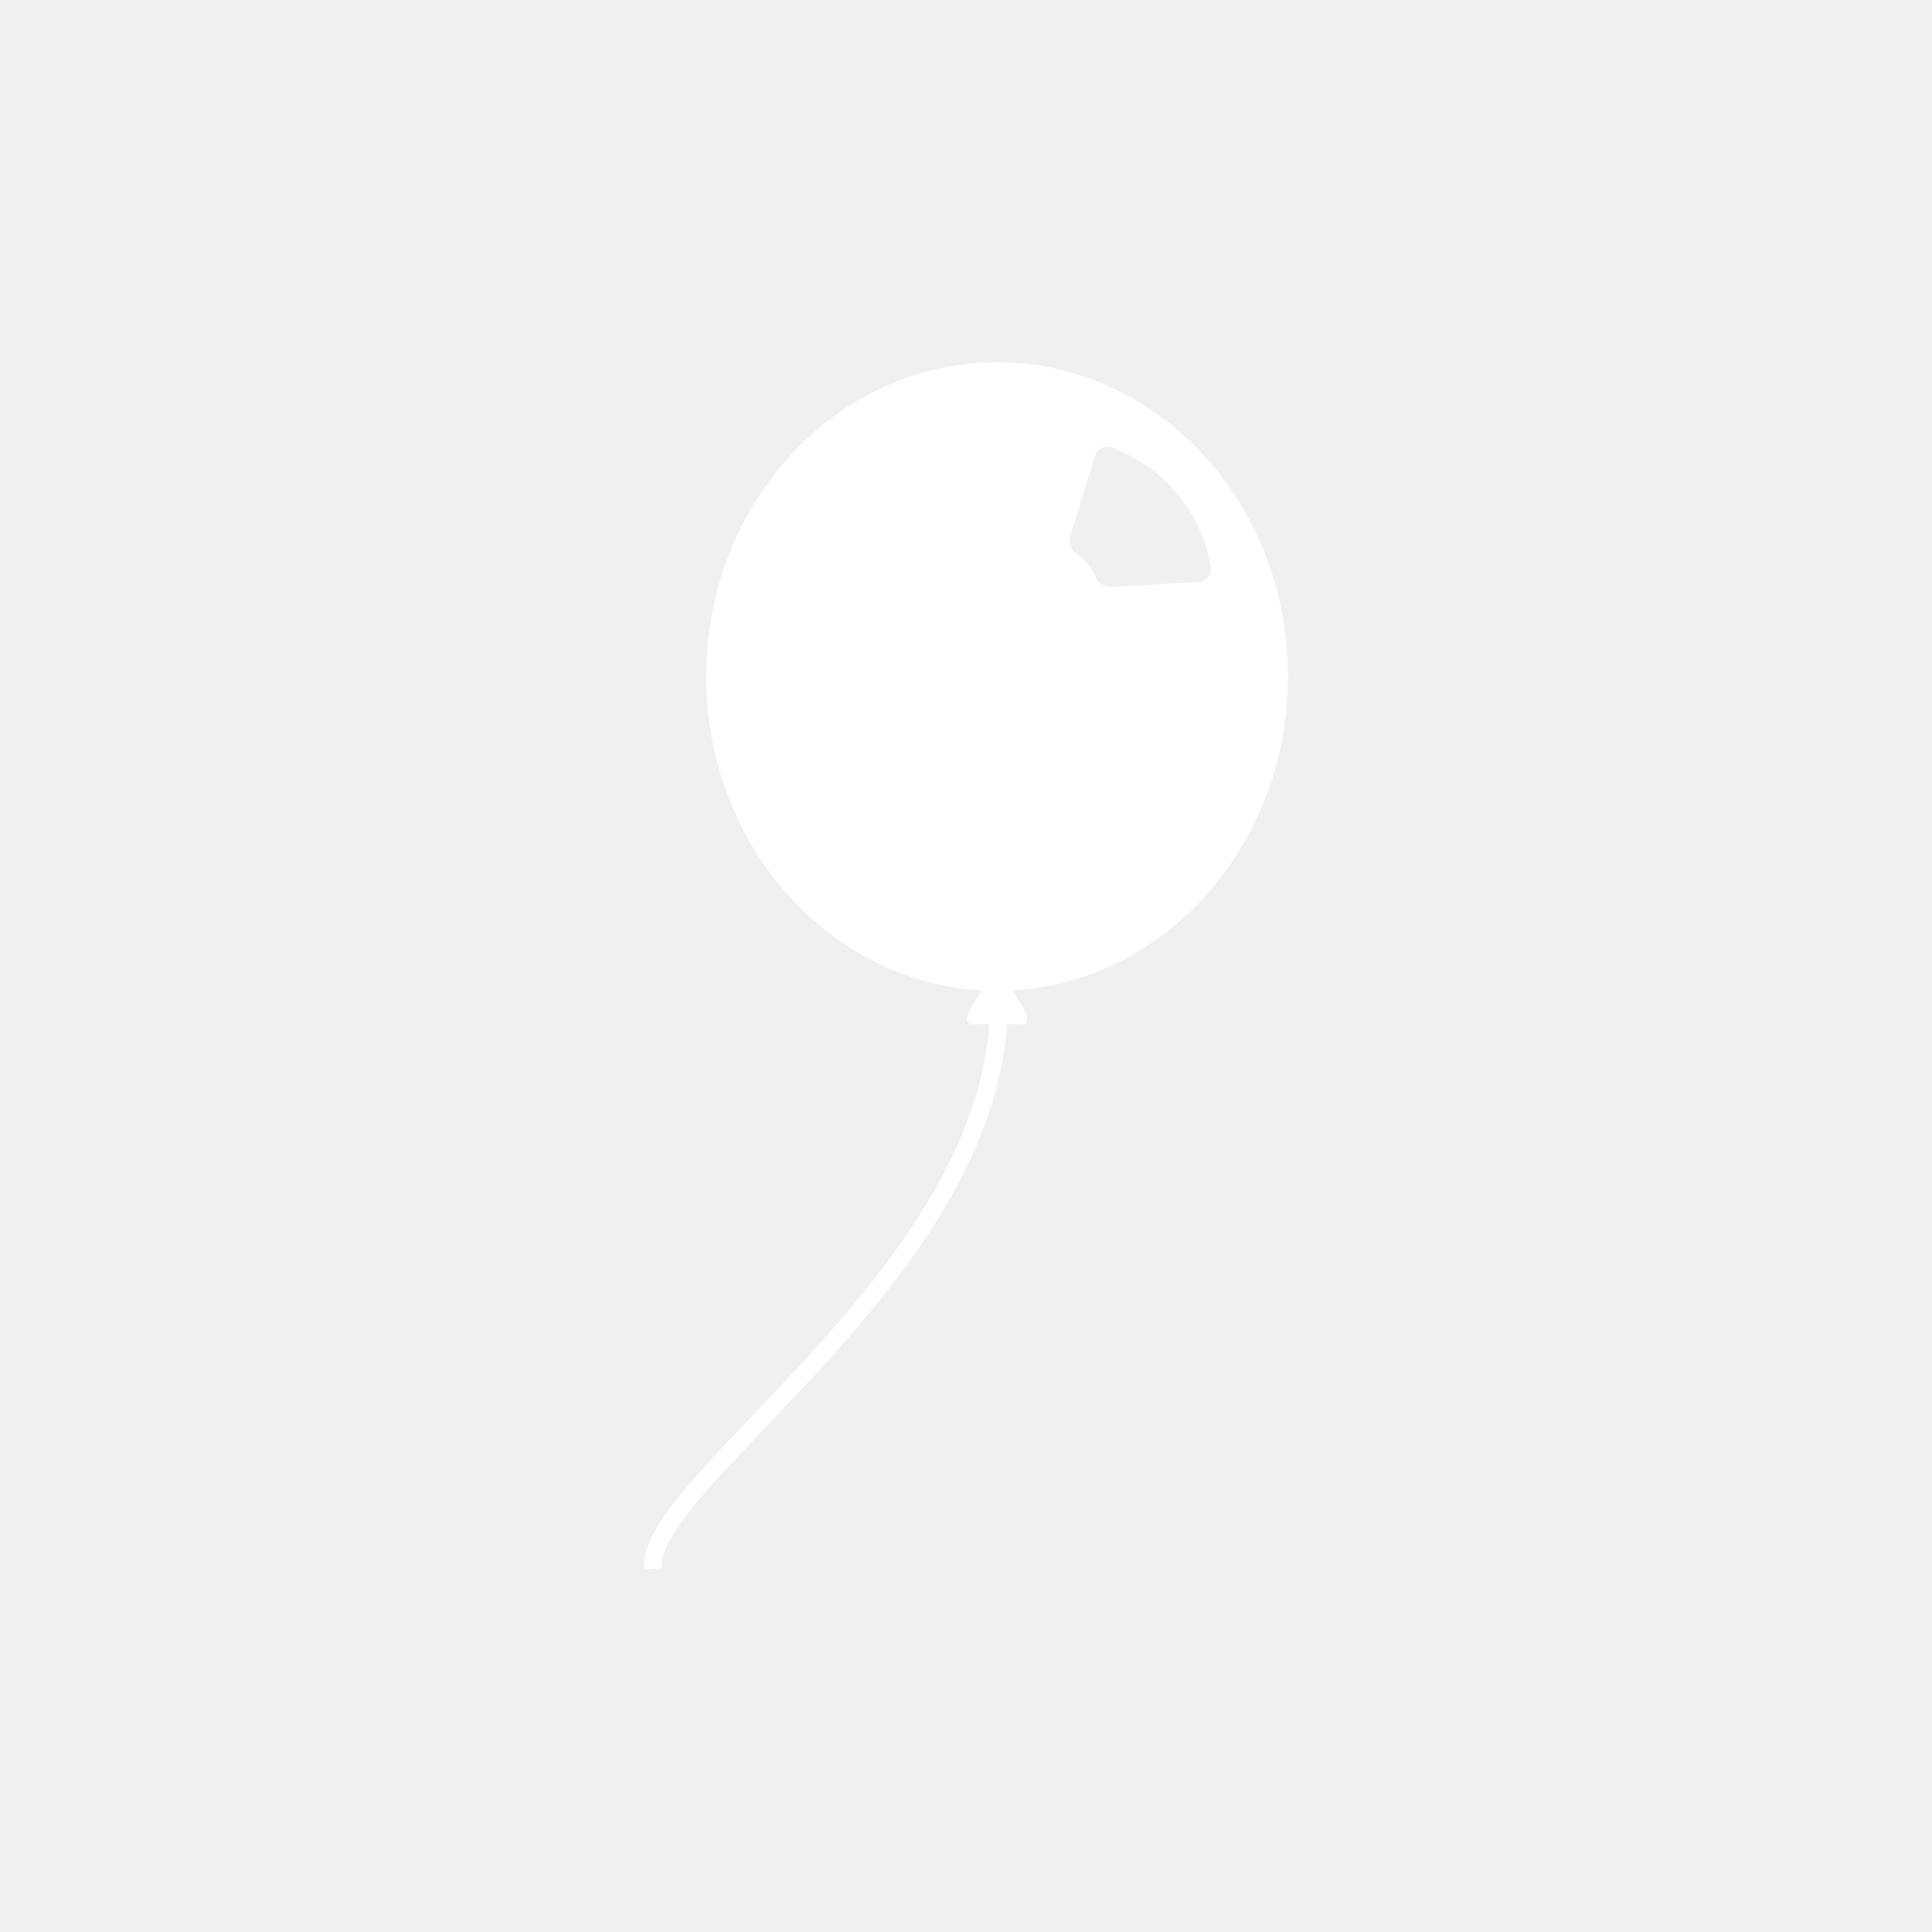
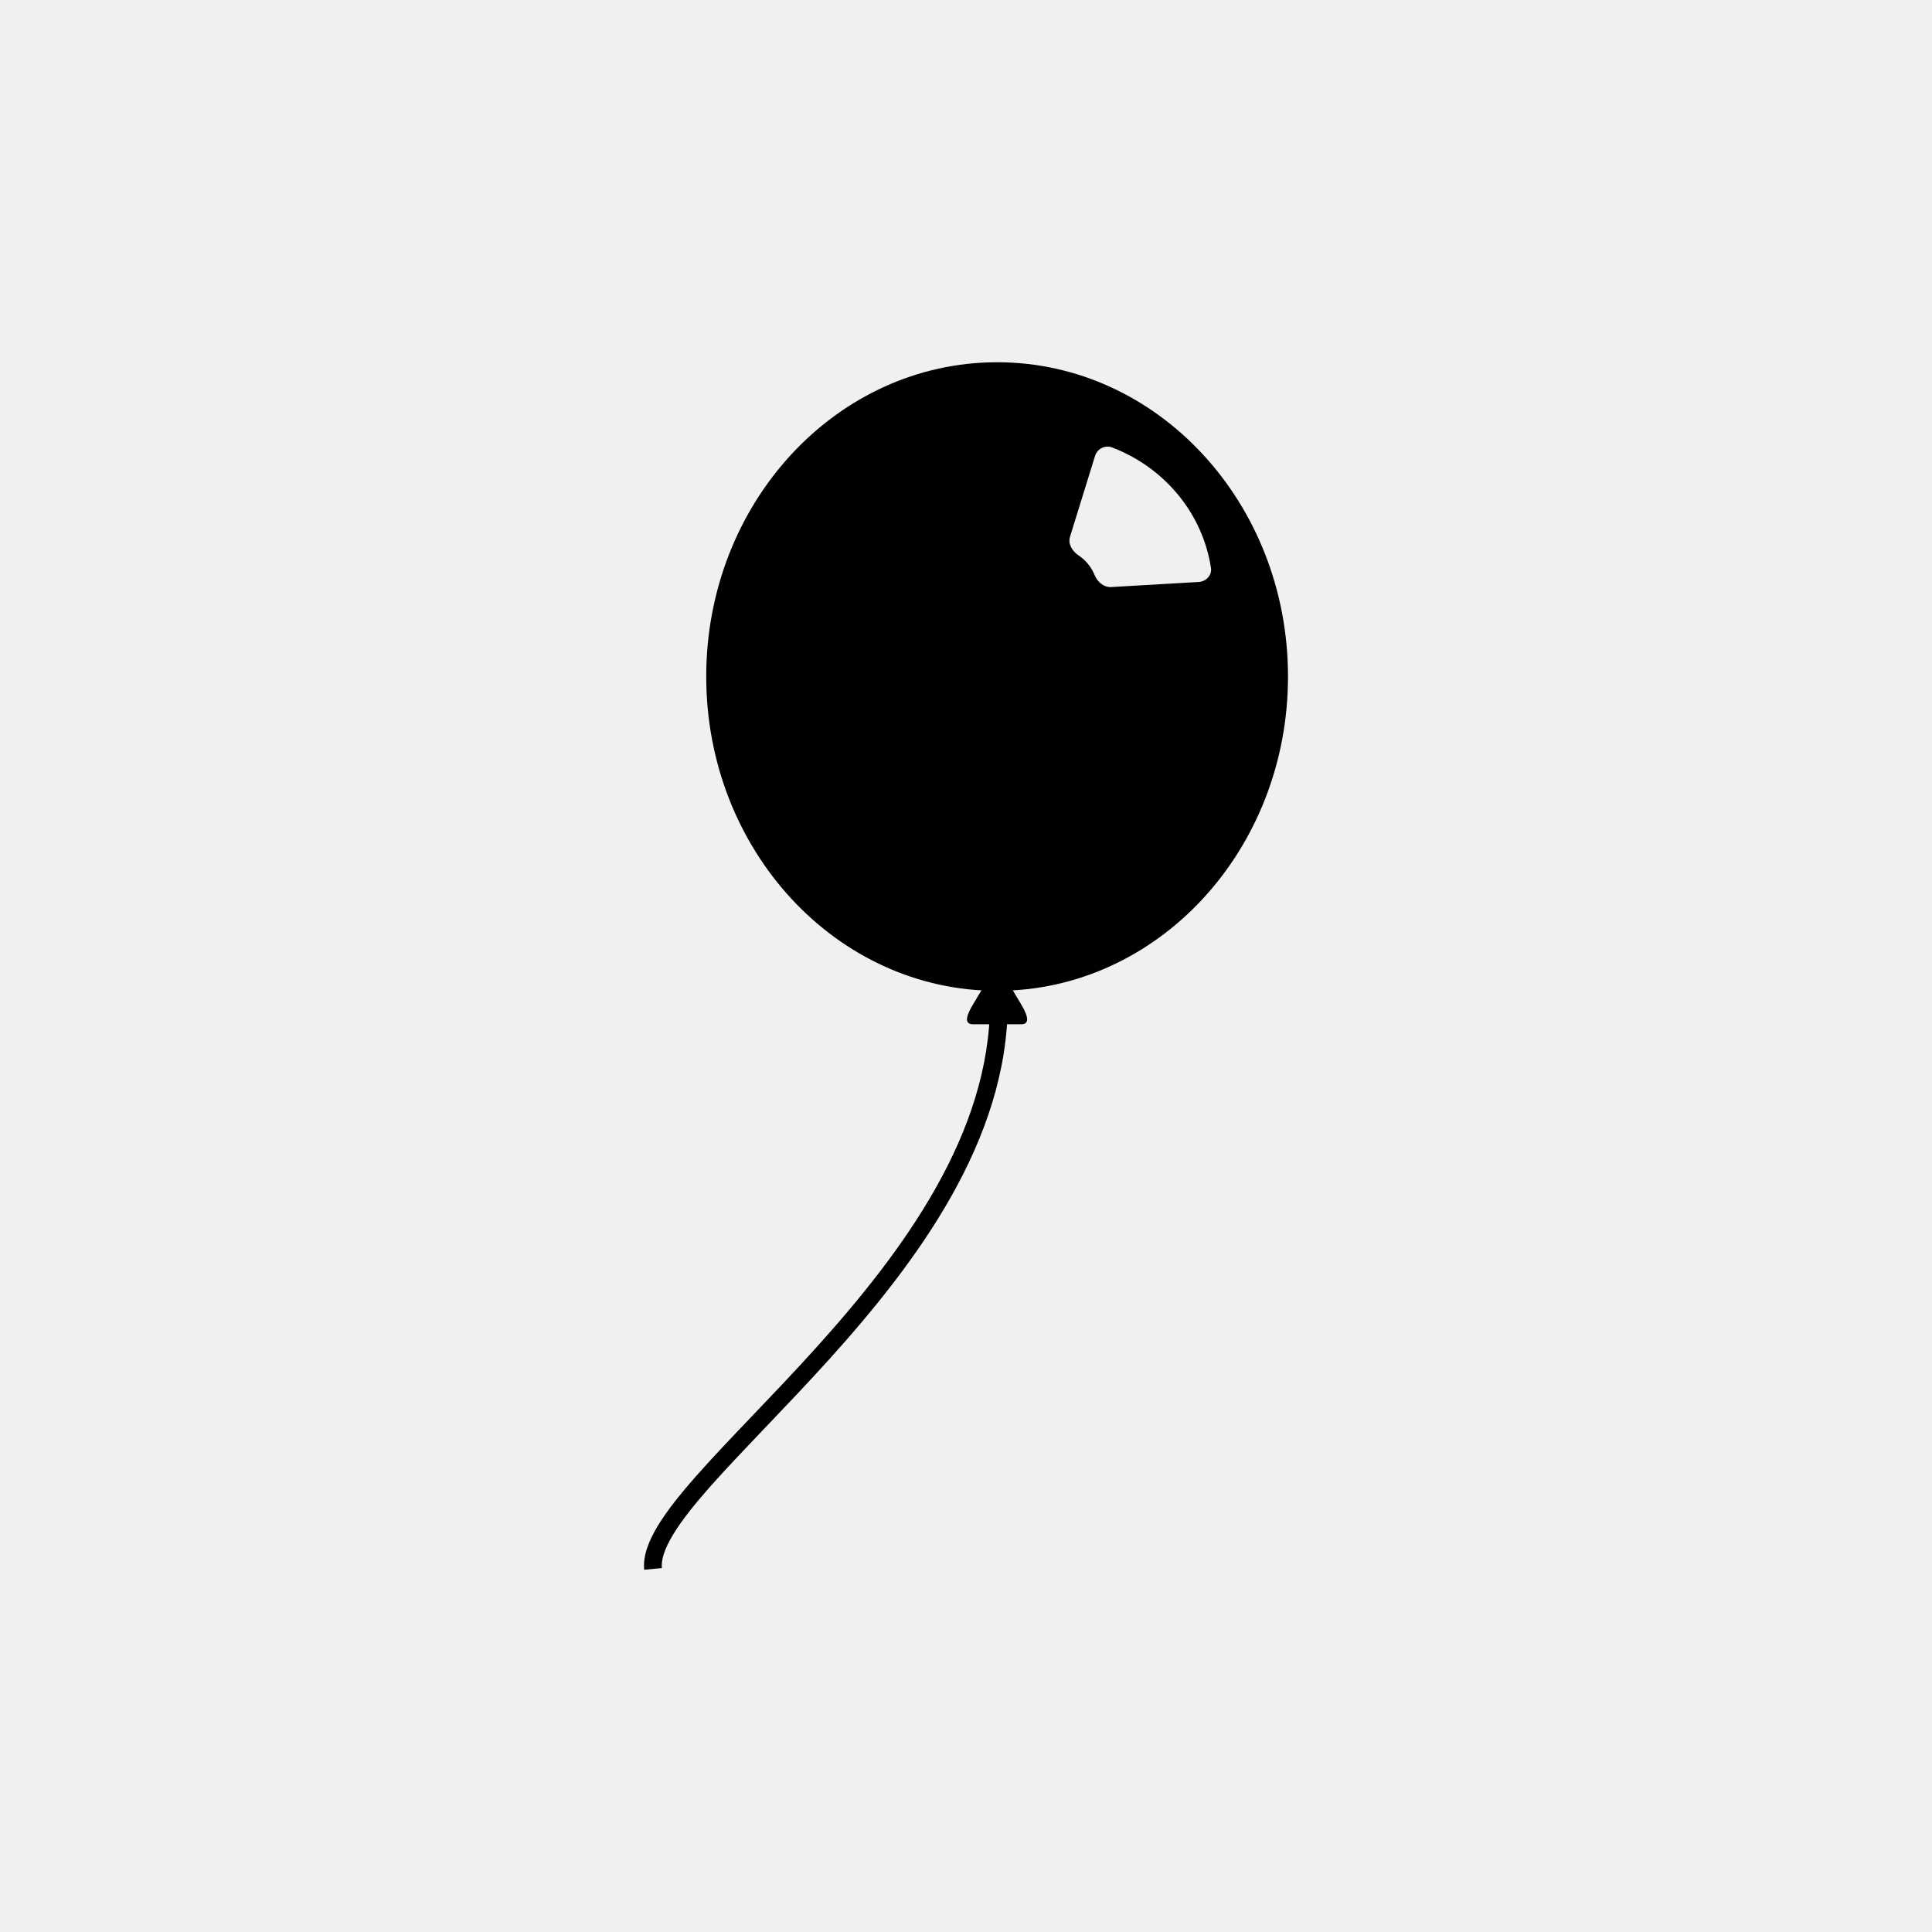
- <svg xmlns="http://www.w3.org/2000/svg" width="48" height="48" viewBox="0 0 48 48" fill="none">
-   <path fill-rule="evenodd" clip-rule="evenodd" d="M20.273 33.487C22.447 31.077 24.597 28.158 24.597 24.909H25.038C25.038 28.331 22.78 31.357 20.604 33.769C20.06 34.371 19.518 34.939 19.015 35.466L19.008 35.473C18.502 36.004 18.036 36.492 17.641 36.938C17.246 37.385 16.93 37.782 16.721 38.13C16.508 38.483 16.423 38.754 16.444 38.958L16.005 39C15.971 38.659 16.113 38.29 16.34 37.914C16.57 37.533 16.907 37.112 17.307 36.66C17.708 36.206 18.18 35.711 18.685 35.182L18.69 35.177C19.194 34.649 19.733 34.085 20.273 33.487Z" fill="white" />
-   <path fill-rule="evenodd" clip-rule="evenodd" d="M24.773 24.617C28.764 24.617 32 21.121 32 16.809C32 12.496 28.764 9 24.773 9C20.782 9 17.546 12.496 17.546 16.809C17.546 21.121 20.782 24.617 24.773 24.617ZM27.63 11.117C27.453 11.05 27.26 11.151 27.206 11.327L26.584 13.336C26.529 13.511 26.638 13.693 26.794 13.797C26.883 13.856 26.963 13.928 27.031 14.011C27.099 14.094 27.153 14.185 27.193 14.282C27.262 14.453 27.42 14.597 27.61 14.585L29.778 14.459C29.968 14.448 30.114 14.29 30.086 14.109C29.984 13.448 29.705 12.822 29.272 12.296C28.84 11.769 28.273 11.363 27.63 11.117Z" fill="white" />
-   <path d="M24.475 24.451C24.608 24.23 24.939 24.23 25.071 24.451C25.071 24.451 25.253 24.755 25.369 24.95C25.567 25.281 25.57 25.448 25.369 25.448C25.071 25.448 24.442 25.448 24.177 25.448C23.912 25.448 24.045 25.171 24.177 24.95L24.475 24.451Z" fill="white" />
+ <svg xmlns="http://www.w3.org/2000/svg" className="fill-primary" width="48" height="48" viewBox="0 0 48 48">
+   <path fill-rule="evenodd" clip-rule="evenodd" d="M20.273 33.487C22.447 31.077 24.597 28.158 24.597 24.909H25.038C25.038 28.331 22.78 31.357 20.604 33.769C20.06 34.371 19.518 34.939 19.015 35.466L19.008 35.473C18.502 36.004 18.036 36.492 17.641 36.938C17.246 37.385 16.93 37.782 16.721 38.13C16.508 38.483 16.423 38.754 16.444 38.958L16.005 39C15.971 38.659 16.113 38.29 16.34 37.914C16.57 37.533 16.907 37.112 17.307 36.66C17.708 36.206 18.18 35.711 18.685 35.182L18.69 35.177C19.194 34.649 19.733 34.085 20.273 33.487Z" />
+   <path fill-rule="evenodd" clip-rule="evenodd" d="M24.773 24.617C28.764 24.617 32 21.121 32 16.809C32 12.496 28.764 9 24.773 9C20.782 9 17.546 12.496 17.546 16.809C17.546 21.121 20.782 24.617 24.773 24.617ZM27.63 11.117C27.453 11.05 27.26 11.151 27.206 11.327L26.584 13.336C26.529 13.511 26.638 13.693 26.794 13.797C26.883 13.856 26.963 13.928 27.031 14.011C27.099 14.094 27.153 14.185 27.193 14.282C27.262 14.453 27.42 14.597 27.61 14.585L29.778 14.459C29.968 14.448 30.114 14.29 30.086 14.109C29.984 13.448 29.705 12.822 29.272 12.296C28.84 11.769 28.273 11.363 27.63 11.117Z" />
+   <path d="M24.475 24.451C24.608 24.23 24.939 24.23 25.071 24.451C25.071 24.451 25.253 24.755 25.369 24.95C25.567 25.281 25.57 25.448 25.369 25.448C25.071 25.448 24.442 25.448 24.177 25.448C23.912 25.448 24.045 25.171 24.177 24.95L24.475 24.451Z" />
</svg>
